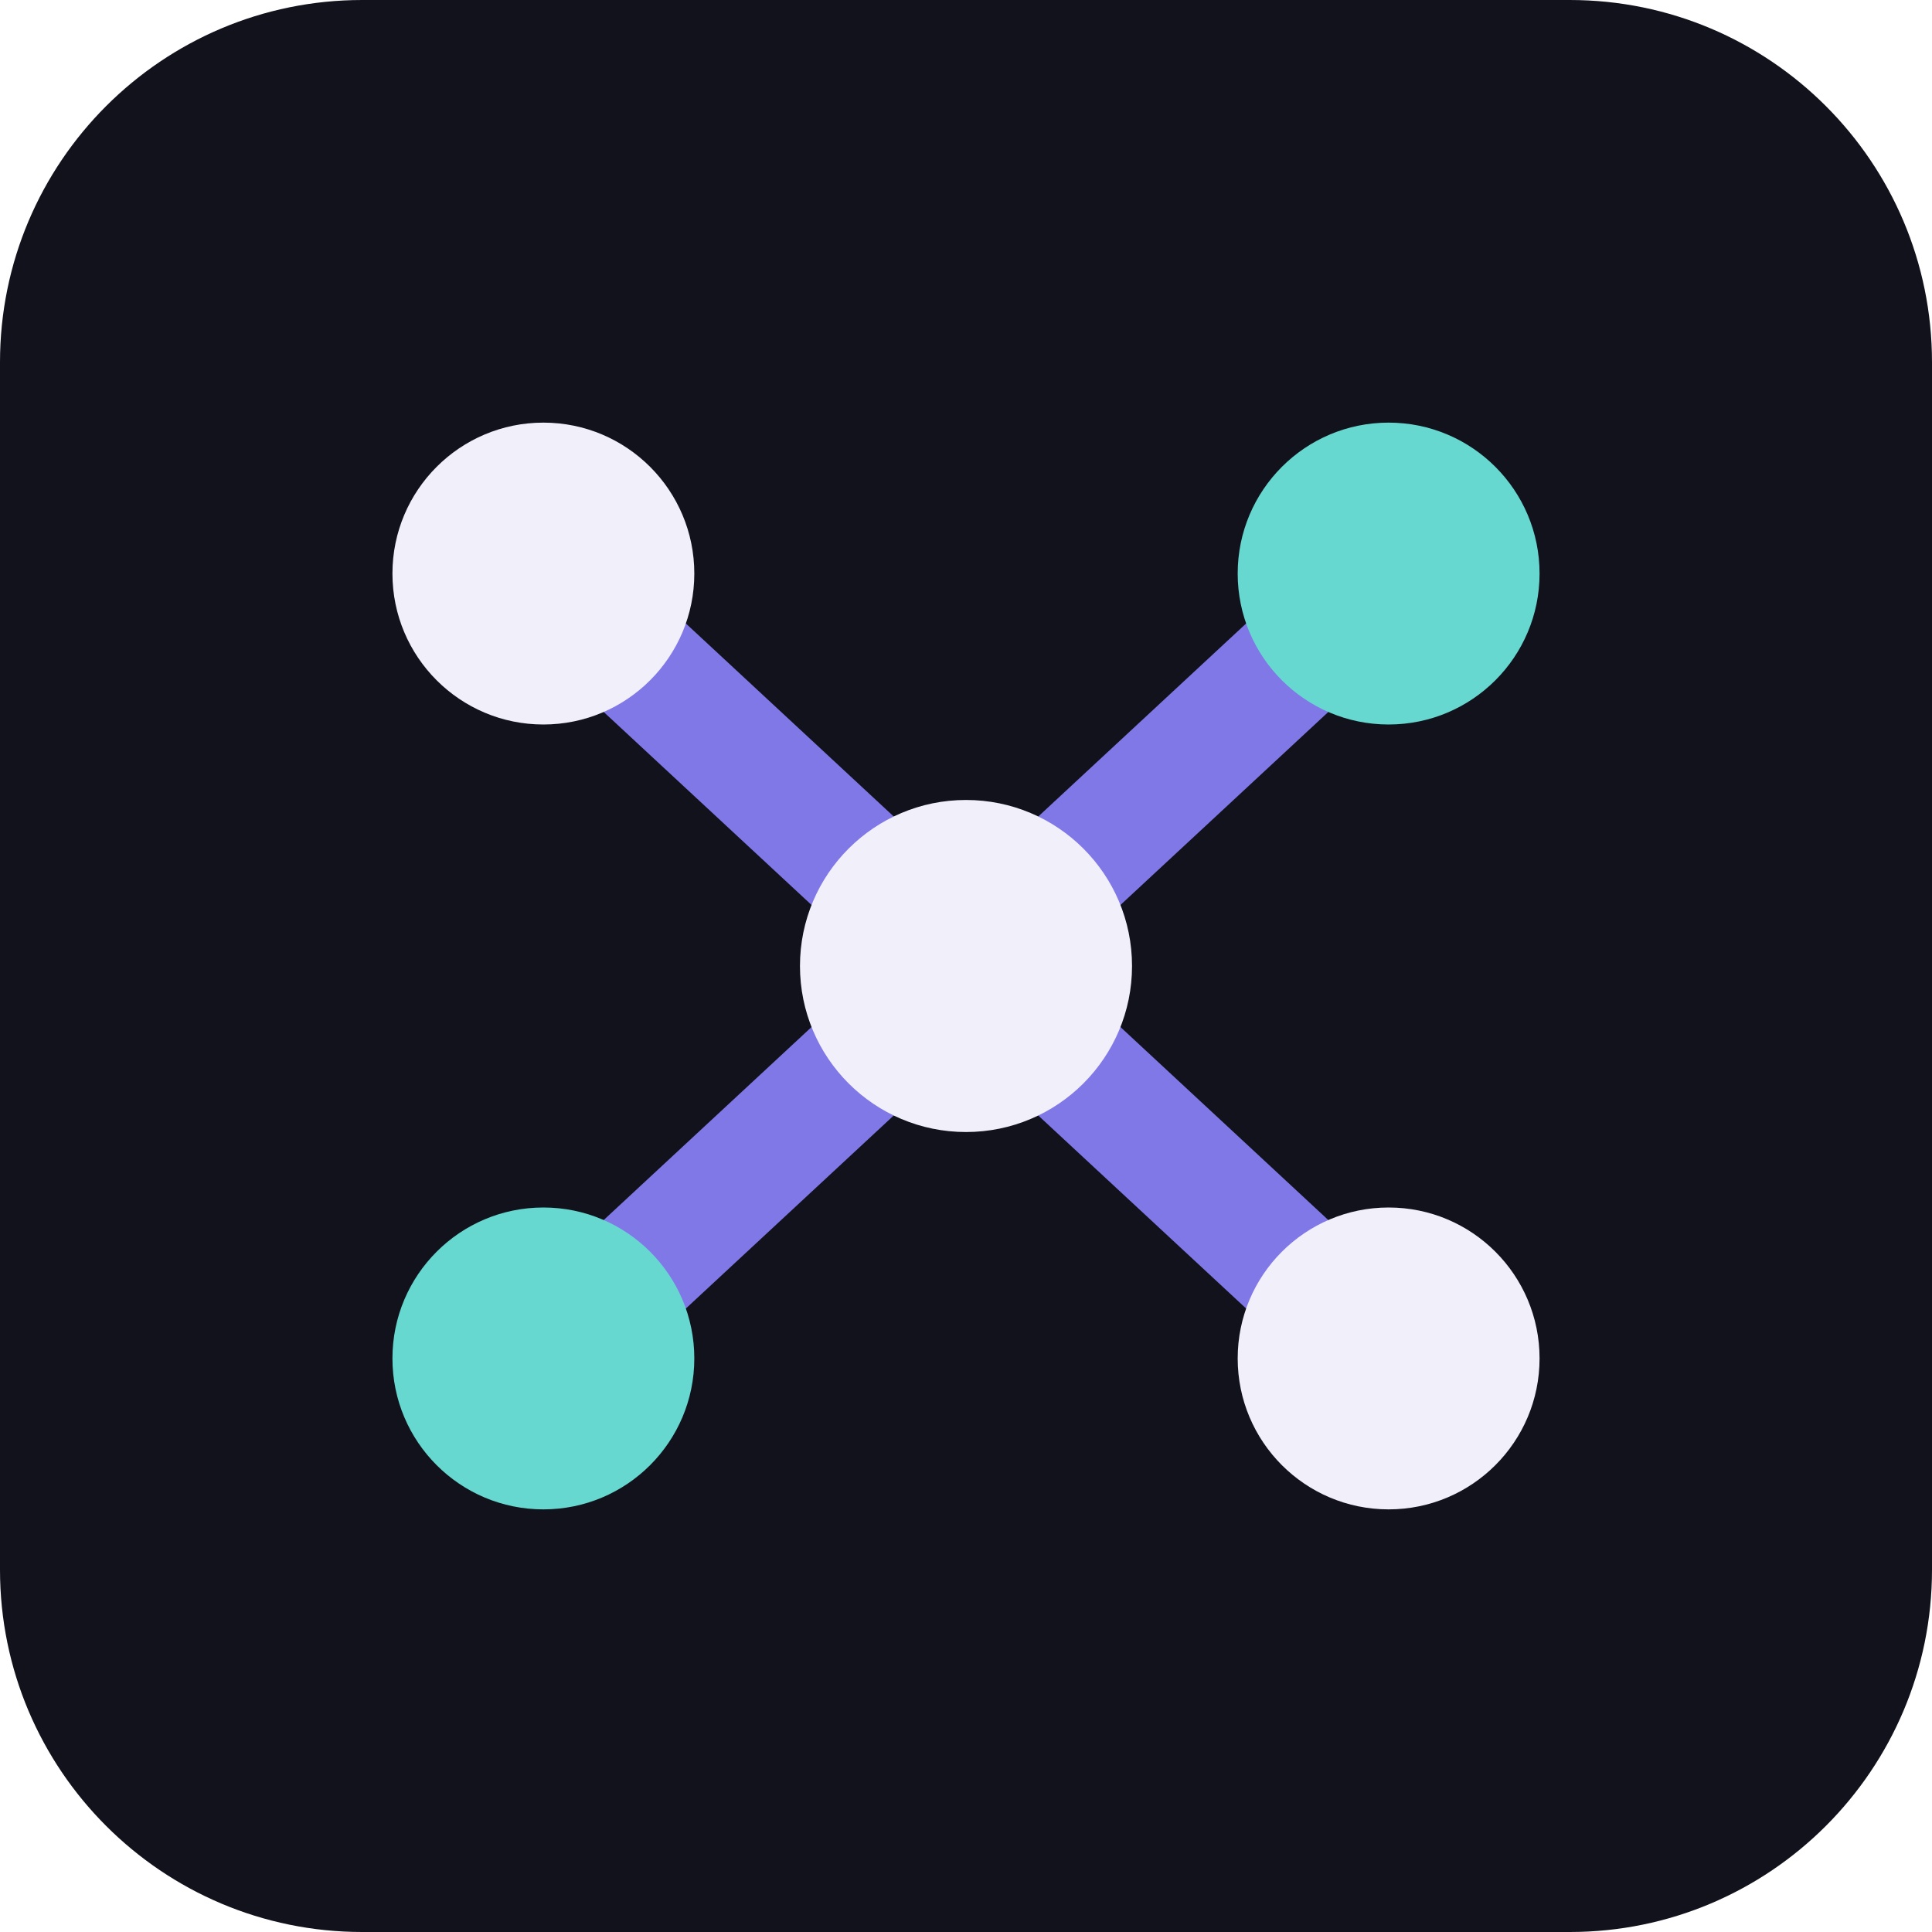
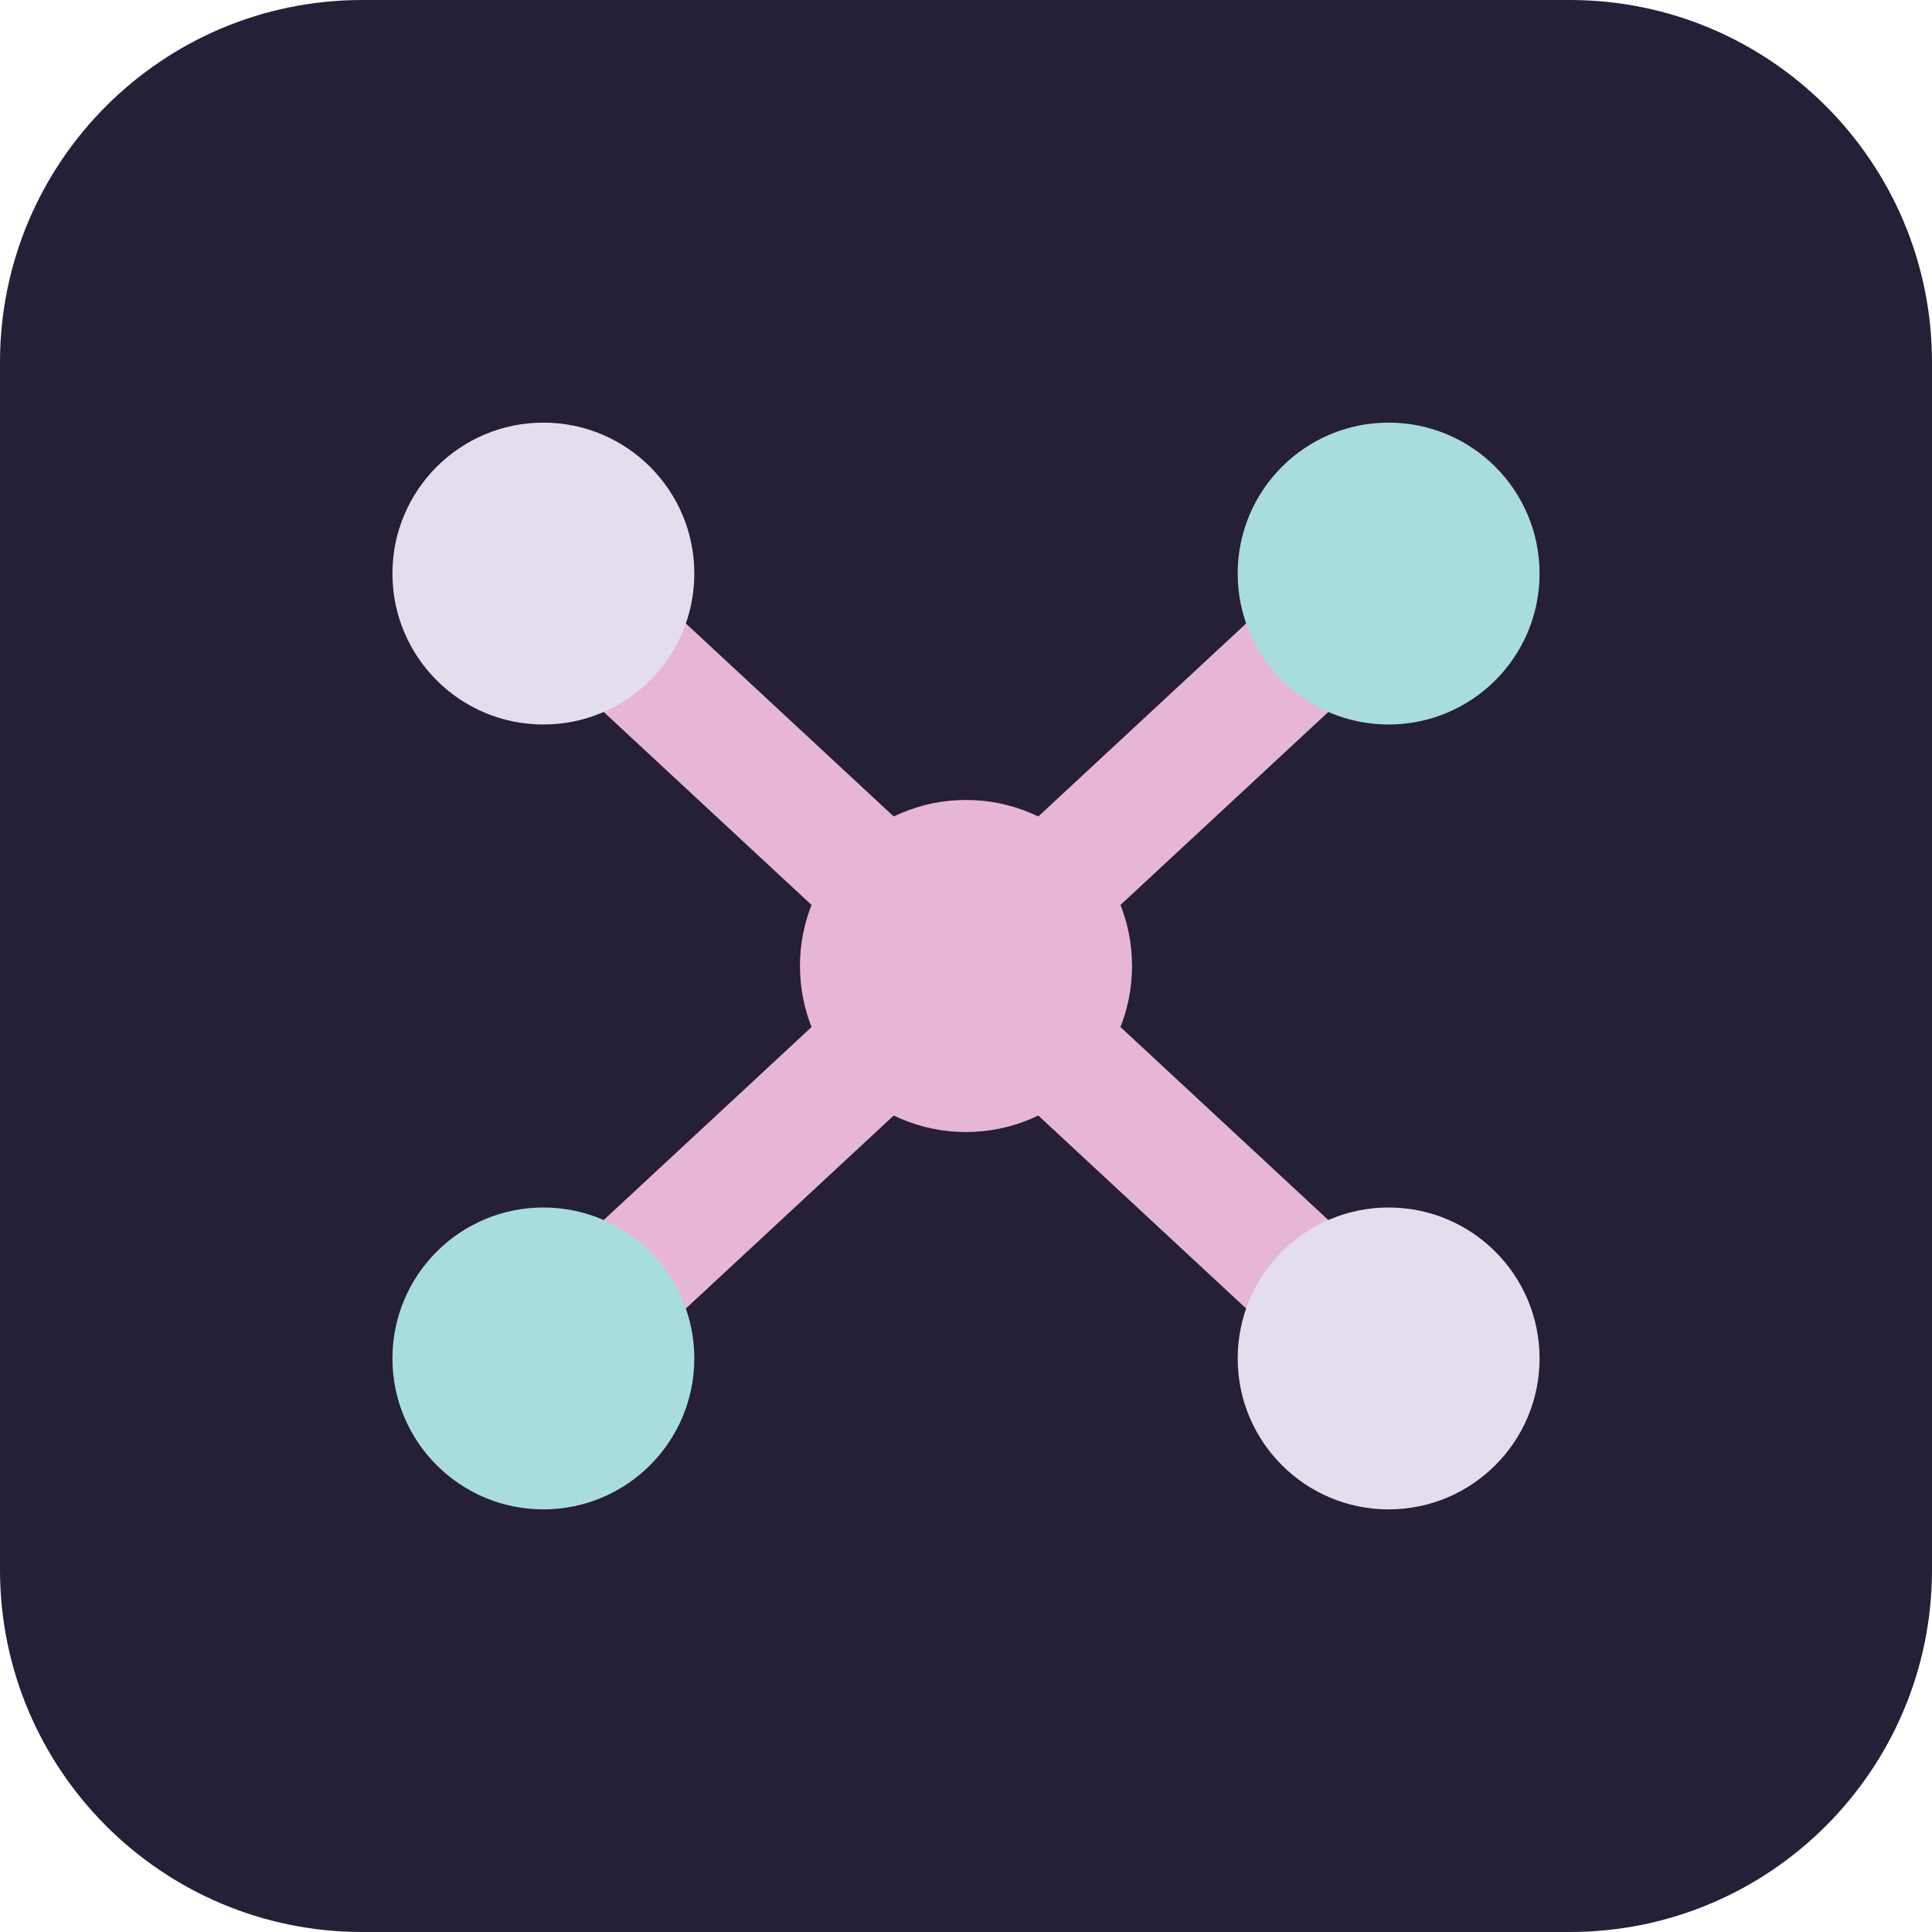
<svg xmlns="http://www.w3.org/2000/svg" viewBox="0 0 32 32" role="img" aria-label="Ryan Yu molecular mark">
-   <rect width="32" height="32" rx="6" fill="#11121c" />
-   <path d="M9 9.5 16 16l7-6.5M16 16l7 6.5M16 16l-7 6.5" fill="none" stroke="#8178e8" stroke-width="2" />
-   <circle cx="9" cy="9.5" r="2.5" fill="#f0effa" />
-   <circle cx="23" cy="9.5" r="2.5" fill="#67d8d0" />
-   <circle cx="16" cy="16" r="2.75" fill="#f0effa" />
-   <circle cx="9" cy="22.5" r="2.5" fill="#67d8d0" />
-   <circle cx="23" cy="22.5" r="2.5" fill="#f0effa" />
+   <rect width="32" height="32" rx="6" fill="#251f37" />
+   <path d="M9 9.5 16 16l7-6.5M16 16l7 6.5M16 16l-7 6.5" fill="none" stroke="#e8b6d5" stroke-width="2" />
+   <circle cx="9" cy="9.5" r="2.5" fill="#e4deec" />
+   <circle cx="23" cy="9.5" r="2.5" fill="#a9dcdd" />
+   <circle cx="16" cy="16" r="2.75" fill="#e8b6d5" />
+   <circle cx="9" cy="22.5" r="2.5" fill="#a9dcdd" />
+   <circle cx="23" cy="22.5" r="2.5" fill="#e4deec" />
</svg>
